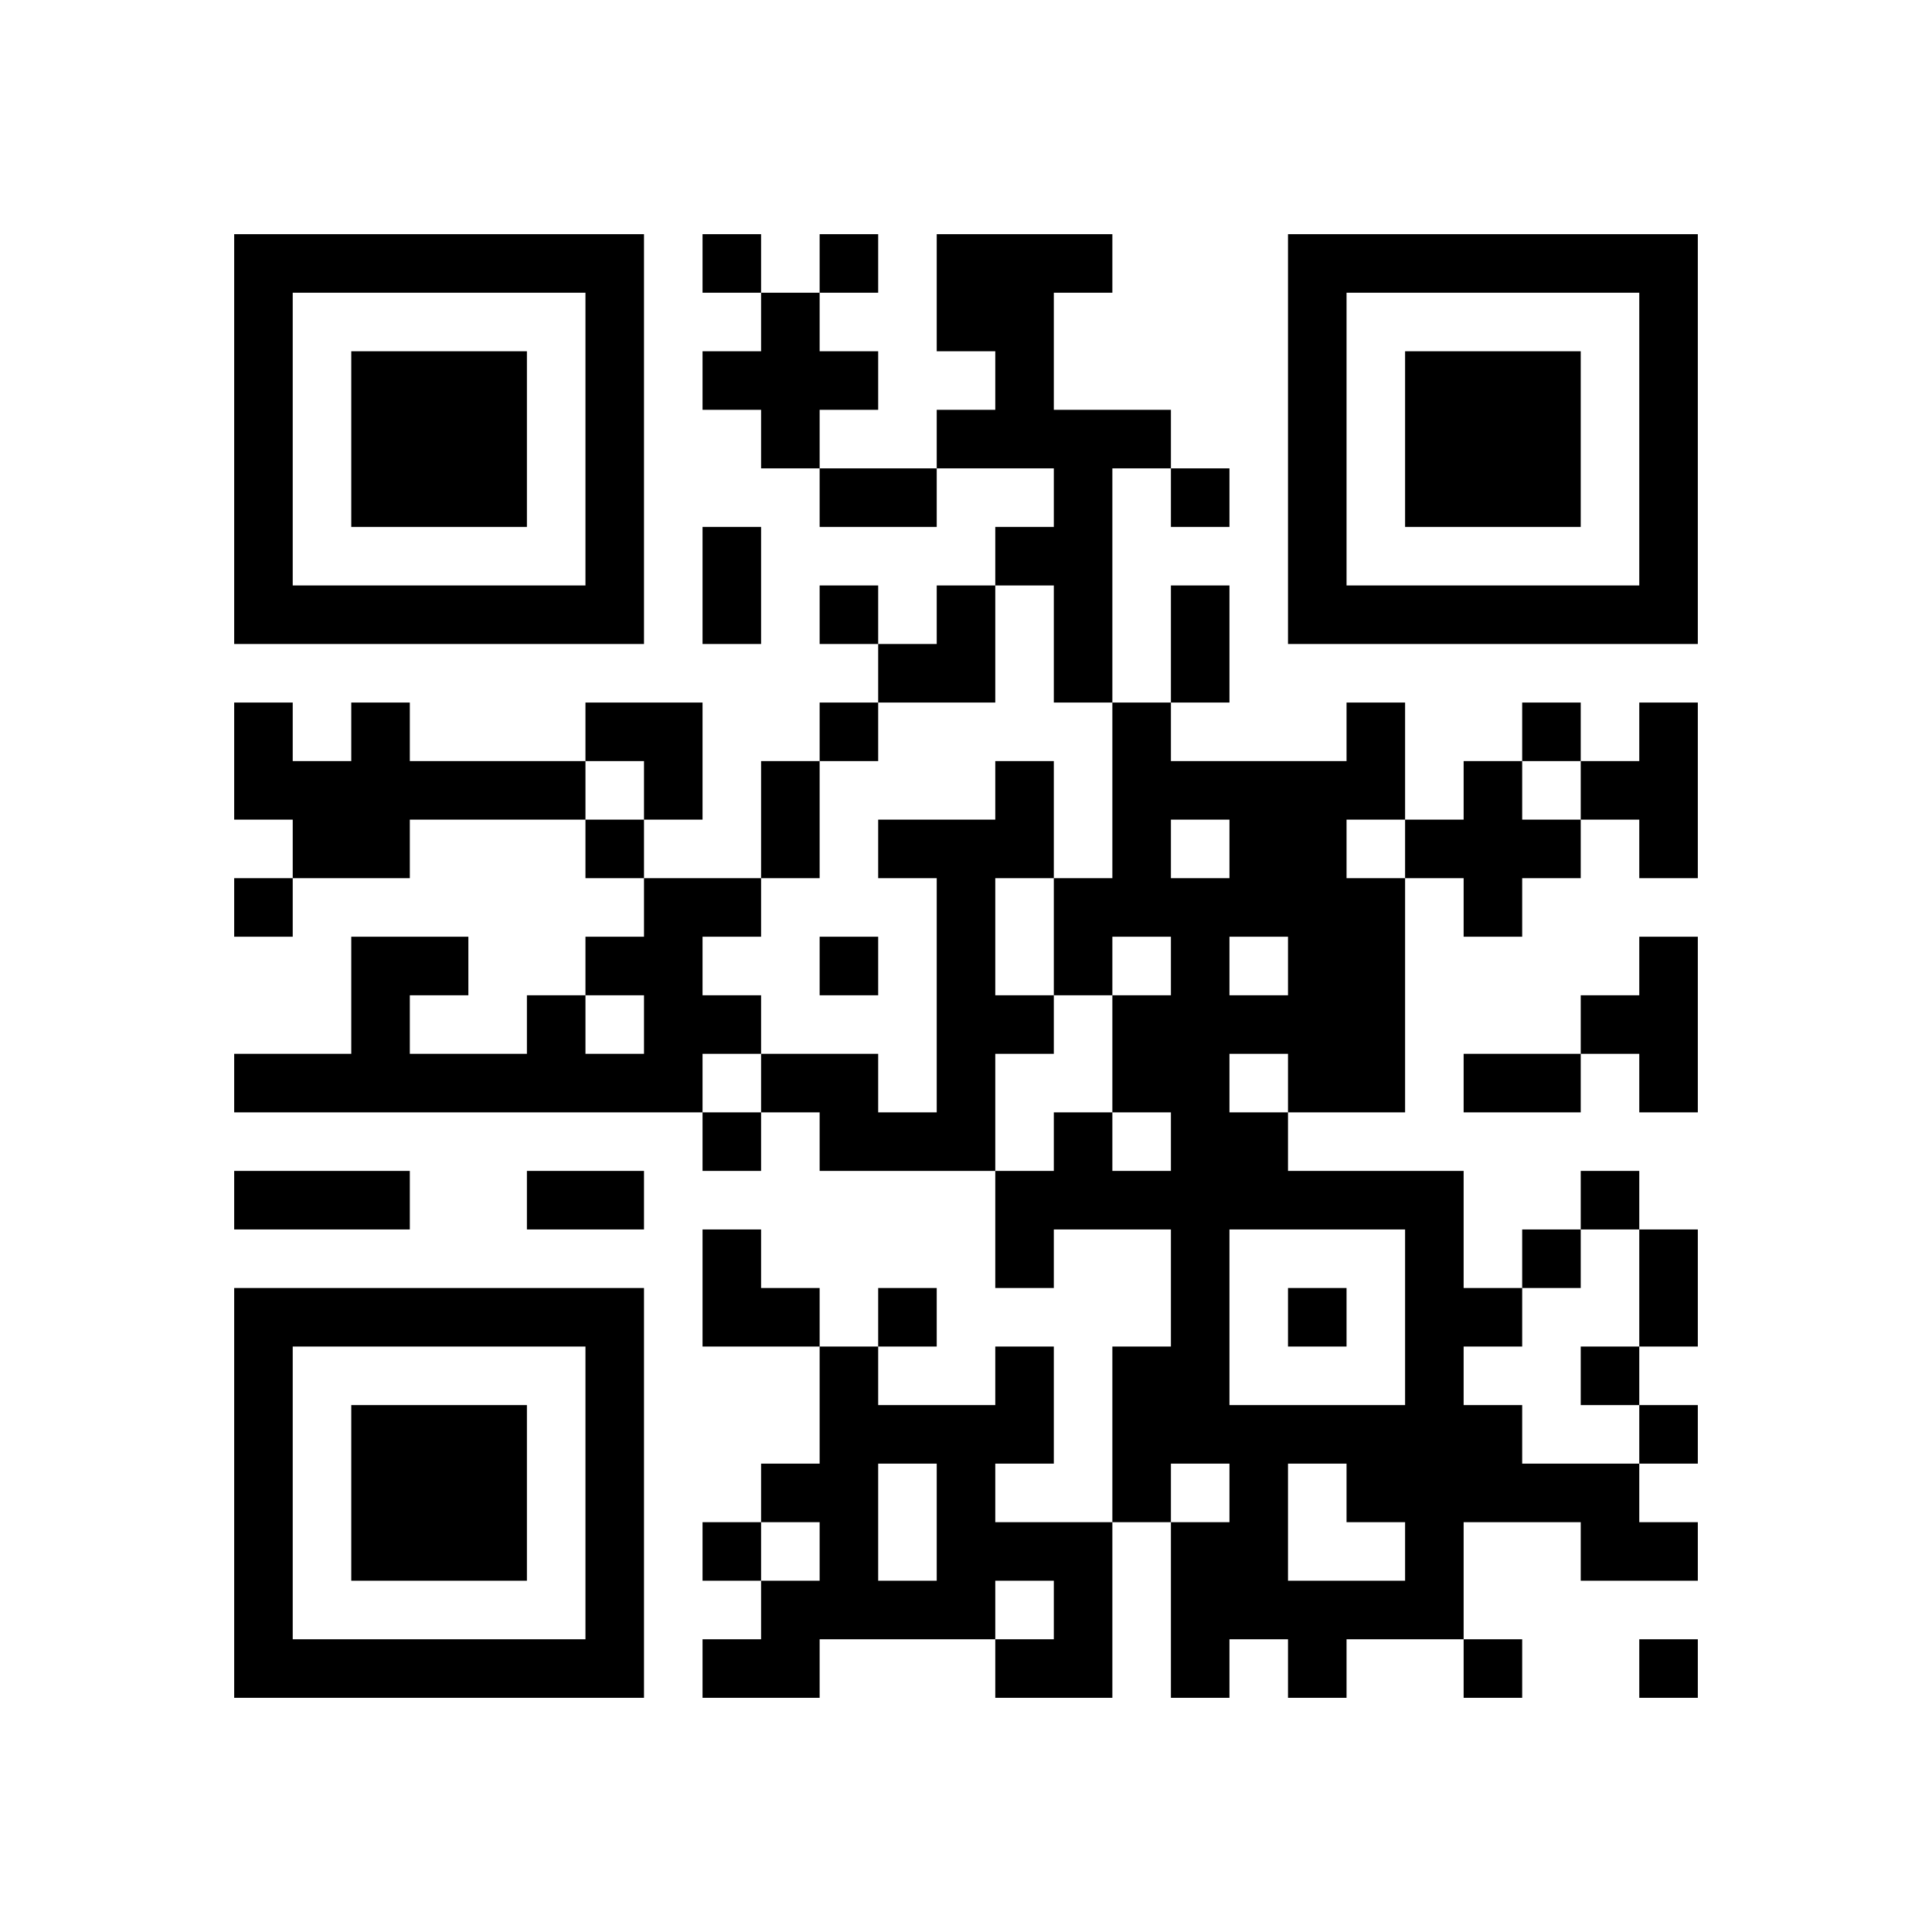
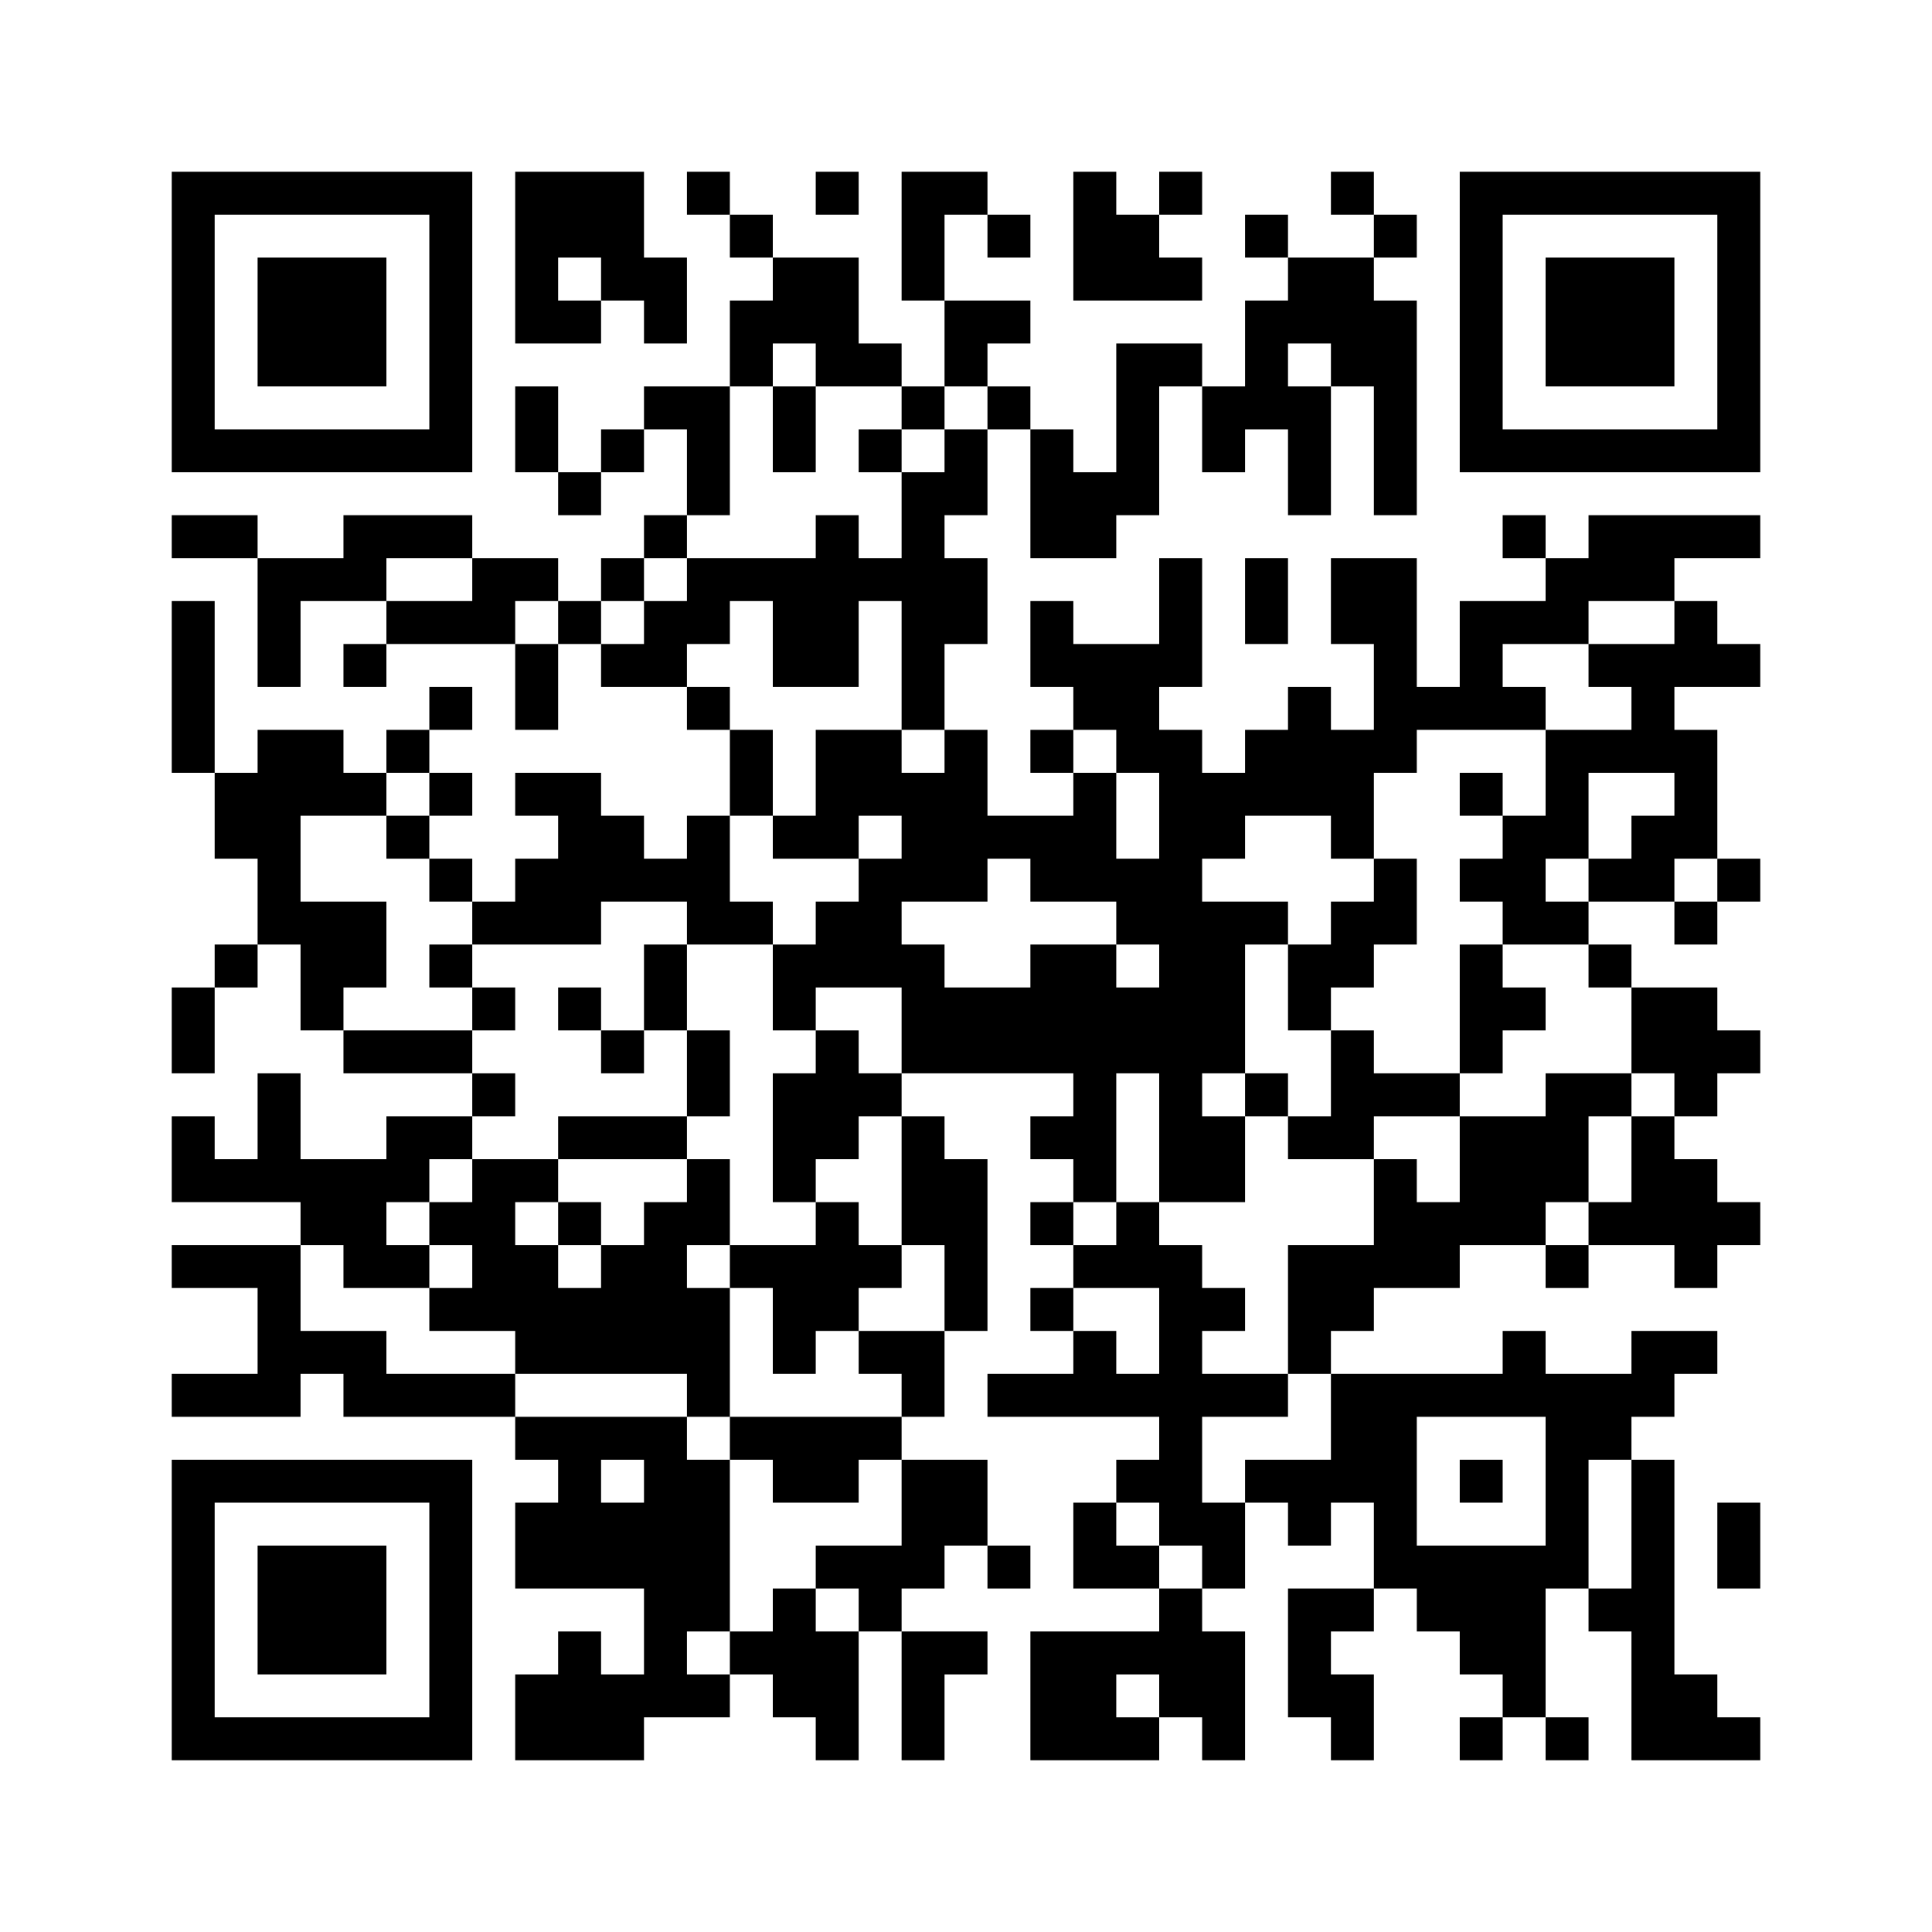
- <svg xmlns="http://www.w3.org/2000/svg" width="39.6mm" height="39.6mm" version="1.1" viewBox="0 0 39.6 39.6">
-   <path d="M4.8,4.8H6V6H4.8zM6,4.8H7.2V6H6zM7.2,4.8H8.4V6H7.2zM8.4,4.8H9.6V6H8.4zM9.6,4.8H10.8V6H9.6zM10.8,4.8H12V6H10.8zM12,4.8H13.2V6H12zM14.4,4.8H15.6V6H14.4zM16.8,4.8H18V6H16.8zM19.2,4.8H20.4V6H19.2zM20.4,4.8H21.6V6H20.4zM21.6,4.8H22.8V6H21.6zM26.4,4.8H27.6V6H26.4zM27.6,4.8H28.8V6H27.6zM28.8,4.8H30V6H28.8zM30,4.8H31.2V6H30zM31.2,4.8H32.4V6H31.2zM32.4,4.8H33.6V6H32.4zM33.6,4.8H34.8V6H33.6zM4.8,6H6V7.2H4.8zM12,6H13.2V7.2H12zM15.6,6H16.8V7.2H15.6zM19.2,6H20.4V7.2H19.2zM20.4,6H21.6V7.2H20.4zM26.4,6H27.6V7.2H26.4zM33.6,6H34.8V7.2H33.6zM4.8,7.2H6V8.4H4.8zM7.2,7.2H8.4V8.4H7.2zM8.4,7.2H9.6V8.4H8.4zM9.6,7.2H10.8V8.4H9.6zM12,7.2H13.2V8.4H12zM14.4,7.2H15.6V8.4H14.4zM15.6,7.2H16.8V8.4H15.6zM16.8,7.2H18V8.4H16.8zM20.4,7.2H21.6V8.4H20.4zM26.4,7.2H27.6V8.4H26.4zM28.8,7.2H30V8.4H28.8zM30,7.2H31.2V8.4H30zM31.2,7.2H32.4V8.4H31.2zM33.6,7.2H34.8V8.4H33.6zM4.8,8.4H6V9.6H4.8zM7.2,8.4H8.4V9.6H7.2zM8.4,8.4H9.6V9.6H8.4zM9.6,8.4H10.8V9.6H9.6zM12,8.4H13.2V9.6H12zM15.6,8.4H16.8V9.6H15.6zM19.2,8.4H20.4V9.6H19.2zM20.4,8.4H21.6V9.6H20.4zM21.6,8.4H22.8V9.6H21.6zM22.8,8.4H24V9.6H22.8zM26.4,8.4H27.6V9.6H26.4zM28.8,8.4H30V9.6H28.8zM30,8.4H31.2V9.6H30zM31.2,8.4H32.4V9.6H31.2zM33.6,8.4H34.8V9.6H33.6zM4.8,9.6H6V10.8H4.8zM7.2,9.6H8.4V10.8H7.2zM8.4,9.6H9.6V10.8H8.4zM9.6,9.6H10.8V10.8H9.6zM12,9.6H13.2V10.8H12zM16.8,9.6H18V10.8H16.8zM18,9.6H19.2V10.8H18zM21.6,9.6H22.8V10.8H21.6zM24,9.6H25.2V10.8H24zM26.4,9.6H27.6V10.8H26.4zM28.8,9.6H30V10.8H28.8zM30,9.6H31.2V10.8H30zM31.2,9.6H32.4V10.8H31.2zM33.6,9.6H34.8V10.8H33.6zM4.8,10.8H6V12H4.8zM12,10.8H13.2V12H12zM14.4,10.8H15.6V12H14.4zM20.4,10.8H21.6V12H20.4zM21.6,10.8H22.8V12H21.6zM26.4,10.8H27.6V12H26.4zM33.6,10.8H34.8V12H33.6zM4.8,12H6V13.2H4.8zM6,12H7.2V13.2H6zM7.2,12H8.4V13.2H7.2zM8.4,12H9.6V13.2H8.4zM9.6,12H10.8V13.2H9.6zM10.8,12H12V13.2H10.8zM12,12H13.2V13.2H12zM14.4,12H15.6V13.2H14.4zM16.8,12H18V13.2H16.8zM19.2,12H20.4V13.2H19.2zM21.6,12H22.8V13.2H21.6zM24,12H25.2V13.2H24zM26.4,12H27.6V13.2H26.4zM27.6,12H28.8V13.2H27.6zM28.8,12H30V13.2H28.8zM30,12H31.2V13.2H30zM31.2,12H32.4V13.2H31.2zM32.4,12H33.6V13.2H32.4zM33.6,12H34.8V13.2H33.6zM18,13.2H19.2V14.4H18zM19.2,13.2H20.4V14.4H19.2zM21.6,13.2H22.8V14.4H21.6zM24,13.2H25.2V14.4H24zM4.8,14.4H6V15.6H4.8zM7.2,14.4H8.4V15.6H7.2zM12,14.4H13.2V15.6H12zM13.2,14.4H14.4V15.6H13.2zM16.8,14.4H18V15.6H16.8zM22.8,14.4H24V15.6H22.8zM27.6,14.4H28.8V15.6H27.6zM31.2,14.4H32.4V15.6H31.2zM33.6,14.4H34.8V15.6H33.6zM4.8,15.6H6V16.8H4.8zM6,15.6H7.2V16.8H6zM7.2,15.6H8.4V16.8H7.2zM8.4,15.6H9.6V16.8H8.4zM9.6,15.6H10.8V16.8H9.6zM10.8,15.6H12V16.8H10.8zM13.2,15.6H14.4V16.8H13.2zM15.6,15.6H16.8V16.8H15.6zM20.4,15.6H21.6V16.8H20.4zM22.8,15.6H24V16.8H22.8zM24,15.6H25.2V16.8H24zM25.2,15.6H26.4V16.8H25.2zM26.4,15.6H27.6V16.8H26.4zM27.6,15.6H28.8V16.8H27.6zM30,15.6H31.2V16.8H30zM32.4,15.6H33.6V16.8H32.4zM33.6,15.6H34.8V16.8H33.6zM6,16.8H7.2V18H6zM7.2,16.8H8.4V18H7.2zM12,16.8H13.2V18H12zM15.6,16.8H16.8V18H15.6zM18,16.8H19.2V18H18zM19.2,16.8H20.4V18H19.2zM20.4,16.8H21.6V18H20.4zM22.8,16.8H24V18H22.8zM25.2,16.8H26.4V18H25.2zM26.4,16.8H27.6V18H26.4zM28.8,16.8H30V18H28.8zM30,16.8H31.2V18H30zM31.2,16.8H32.4V18H31.2zM33.6,16.8H34.8V18H33.6zM4.8,18H6V19.2H4.8zM13.2,18H14.4V19.2H13.2zM14.4,18H15.6V19.2H14.4zM19.2,18H20.4V19.2H19.2zM21.6,18H22.8V19.2H21.6zM22.8,18H24V19.2H22.8zM24,18H25.2V19.2H24zM25.2,18H26.4V19.2H25.2zM26.4,18H27.6V19.2H26.4zM27.6,18H28.8V19.2H27.6zM30,18H31.2V19.2H30zM7.2,19.2H8.4V20.4H7.2zM8.4,19.2H9.6V20.4H8.4zM12,19.2H13.2V20.4H12zM13.2,19.2H14.4V20.4H13.2zM16.8,19.2H18V20.4H16.8zM19.2,19.2H20.4V20.4H19.2zM21.6,19.2H22.8V20.4H21.6zM24,19.2H25.2V20.4H24zM26.4,19.2H27.6V20.4H26.4zM27.6,19.2H28.8V20.4H27.6zM33.6,19.2H34.8V20.4H33.6zM7.2,20.4H8.4V21.6H7.2zM10.8,20.4H12V21.6H10.8zM13.2,20.4H14.4V21.6H13.2zM14.4,20.4H15.6V21.6H14.4zM19.2,20.4H20.4V21.6H19.2zM20.4,20.4H21.6V21.6H20.4zM22.8,20.4H24V21.6H22.8zM24,20.4H25.2V21.6H24zM25.2,20.4H26.4V21.6H25.2zM26.4,20.4H27.6V21.6H26.4zM27.6,20.4H28.8V21.6H27.6zM32.4,20.4H33.6V21.6H32.4zM33.6,20.4H34.8V21.6H33.6zM4.8,21.6H6V22.8H4.8zM6,21.6H7.2V22.8H6zM7.2,21.6H8.4V22.8H7.2zM8.4,21.6H9.6V22.8H8.4zM9.6,21.6H10.8V22.8H9.6zM10.8,21.6H12V22.8H10.8zM12,21.6H13.2V22.8H12zM13.2,21.6H14.4V22.8H13.2zM15.6,21.6H16.8V22.8H15.6zM16.8,21.6H18V22.8H16.8zM19.2,21.6H20.4V22.8H19.2zM22.8,21.6H24V22.8H22.8zM24,21.6H25.2V22.8H24zM26.4,21.6H27.6V22.8H26.4zM27.6,21.6H28.8V22.8H27.6zM30,21.6H31.2V22.8H30zM31.2,21.6H32.4V22.8H31.2zM33.6,21.6H34.8V22.8H33.6zM14.4,22.8H15.6V24H14.4zM16.8,22.8H18V24H16.8zM18,22.8H19.2V24H18zM19.2,22.8H20.4V24H19.2zM21.6,22.8H22.8V24H21.6zM24,22.8H25.2V24H24zM25.2,22.8H26.4V24H25.2zM4.8,24H6V25.2H4.8zM6,24H7.2V25.2H6zM7.2,24H8.4V25.2H7.2zM10.8,24H12V25.2H10.8zM12,24H13.2V25.2H12zM20.4,24H21.6V25.2H20.4zM21.6,24H22.8V25.2H21.6zM22.8,24H24V25.2H22.8zM24,24H25.2V25.2H24zM25.2,24H26.4V25.2H25.2zM26.4,24H27.6V25.2H26.4zM27.6,24H28.8V25.2H27.6zM28.8,24H30V25.2H28.8zM32.4,24H33.6V25.2H32.4zM14.4,25.2H15.6V26.4H14.4zM20.4,25.2H21.6V26.4H20.4zM24,25.2H25.2V26.4H24zM28.8,25.2H30V26.4H28.8zM31.2,25.2H32.4V26.4H31.2zM33.6,25.2H34.8V26.4H33.6zM4.8,26.4H6V27.6H4.8zM6,26.4H7.2V27.6H6zM7.2,26.4H8.4V27.6H7.2zM8.4,26.4H9.6V27.6H8.4zM9.6,26.4H10.8V27.6H9.6zM10.8,26.4H12V27.6H10.8zM12,26.4H13.2V27.6H12zM14.4,26.4H15.6V27.6H14.4zM15.6,26.4H16.8V27.6H15.6zM18,26.4H19.2V27.6H18zM24,26.4H25.2V27.6H24zM26.4,26.4H27.6V27.6H26.4zM28.8,26.4H30V27.6H28.8zM30,26.4H31.2V27.6H30zM33.6,26.4H34.8V27.6H33.6zM4.8,27.6H6V28.8H4.8zM12,27.6H13.2V28.8H12zM16.8,27.6H18V28.8H16.8zM20.4,27.6H21.6V28.8H20.4zM22.8,27.6H24V28.8H22.8zM24,27.6H25.2V28.8H24zM28.8,27.6H30V28.8H28.8zM32.4,27.6H33.6V28.8H32.4zM4.8,28.8H6V30H4.8zM7.2,28.8H8.4V30H7.2zM8.4,28.8H9.6V30H8.4zM9.6,28.8H10.8V30H9.6zM12,28.8H13.2V30H12zM16.8,28.8H18V30H16.8zM18,28.8H19.2V30H18zM19.2,28.8H20.4V30H19.2zM20.4,28.8H21.6V30H20.4zM22.8,28.8H24V30H22.8zM24,28.8H25.2V30H24zM25.2,28.8H26.4V30H25.2zM26.4,28.8H27.6V30H26.4zM27.6,28.8H28.8V30H27.6zM28.8,28.8H30V30H28.8zM30,28.8H31.2V30H30zM33.6,28.8H34.8V30H33.6zM4.8,30H6V31.2H4.8zM7.2,30H8.4V31.2H7.2zM8.4,30H9.6V31.2H8.4zM9.6,30H10.8V31.2H9.6zM12,30H13.2V31.2H12zM15.6,30H16.8V31.2H15.6zM16.8,30H18V31.2H16.8zM19.2,30H20.4V31.2H19.2zM22.8,30H24V31.2H22.8zM25.2,30H26.4V31.2H25.2zM27.6,30H28.8V31.2H27.6zM28.8,30H30V31.2H28.8zM30,30H31.2V31.2H30zM31.2,30H32.4V31.2H31.2zM32.4,30H33.6V31.2H32.4zM4.8,31.2H6V32.4H4.8zM7.2,31.2H8.4V32.4H7.2zM8.4,31.2H9.6V32.4H8.4zM9.6,31.2H10.8V32.4H9.6zM12,31.2H13.2V32.4H12zM14.4,31.2H15.6V32.4H14.4zM16.8,31.2H18V32.4H16.8zM19.2,31.2H20.4V32.4H19.2zM20.4,31.2H21.6V32.4H20.4zM21.6,31.2H22.8V32.4H21.6zM24,31.2H25.2V32.4H24zM25.2,31.2H26.4V32.4H25.2zM28.8,31.2H30V32.4H28.8zM32.4,31.2H33.6V32.4H32.4zM33.6,31.2H34.8V32.4H33.6zM4.8,32.4H6V33.6H4.8zM12,32.4H13.2V33.6H12zM15.6,32.4H16.8V33.6H15.6zM16.8,32.4H18V33.6H16.8zM18,32.4H19.2V33.6H18zM19.2,32.4H20.4V33.6H19.2zM21.6,32.4H22.8V33.6H21.6zM24,32.4H25.2V33.6H24zM25.2,32.4H26.4V33.6H25.2zM26.4,32.4H27.6V33.6H26.4zM27.6,32.4H28.8V33.6H27.6zM28.8,32.4H30V33.6H28.8zM4.8,33.6H6V34.8H4.8zM6,33.6H7.2V34.8H6zM7.2,33.6H8.4V34.8H7.2zM8.4,33.6H9.6V34.8H8.4zM9.6,33.6H10.8V34.8H9.6zM10.8,33.6H12V34.8H10.8zM12,33.6H13.2V34.8H12zM14.4,33.6H15.6V34.8H14.4zM15.6,33.6H16.8V34.8H15.6zM20.4,33.6H21.6V34.8H20.4zM21.6,33.6H22.8V34.8H21.6zM24,33.6H25.2V34.8H24zM26.4,33.6H27.6V34.8H26.4zM30,33.6H31.2V34.8H30zM33.6,33.6H34.8V34.8H33.6z" id="qr-path" fill="#000000" fill-opacity="1" fill-rule="nonzero" stroke="none" />
+ <svg xmlns="http://www.w3.org/2000/svg" width="45" height="45" class="segno">
+   <path class="qrline" stroke="#000" d="M4 4.5h7m1 0h3m1 0h1m2 0h1m1 0h2m2 0h1m1 0h1m3 0h1m2 0h7m-37 1h1m5 0h1m1 0h3m2 0h1m3 0h1m1 0h1m1 0h2m2 0h1m2 0h1m1 0h1m5 0h1m-37 1h1m1 0h3m1 0h1m1 0h1m1 0h2m2 0h2m1 0h1m3 0h3m2 0h2m2 0h1m1 0h3m1 0h1m-37 1h1m1 0h3m1 0h1m1 0h2m1 0h1m1 0h3m2 0h2m5 0h4m1 0h1m1 0h3m1 0h1m-37 1h1m1 0h3m1 0h1m6 0h1m1 0h2m1 0h1m3 0h2m1 0h1m1 0h2m1 0h1m1 0h3m1 0h1m-37 1h1m5 0h1m1 0h1m2 0h2m1 0h1m2 0h1m1 0h1m2 0h1m1 0h3m1 0h1m1 0h1m5 0h1m-37 1h7m1 0h1m1 0h1m1 0h1m1 0h1m1 0h1m1 0h1m1 0h1m1 0h1m1 0h1m1 0h1m1 0h1m1 0h7m-28 1h1m2 0h1m4 0h2m1 0h3m3 0h1m1 0h1m-29 1h2m2 0h3m4 0h1m3 0h1m1 0h1m2 0h2m9 0h1m1 0h4m-35 1h3m2 0h2m1 0h1m1 0h7m4 0h1m1 0h1m1 0h2m3 0h3m-35 1h1m1 0h1m2 0h3m1 0h1m1 0h2m1 0h2m1 0h2m1 0h1m2 0h1m1 0h1m1 0h2m1 0h3m2 0h1m-36 1h1m1 0h1m1 0h1m3 0h1m1 0h2m2 0h2m1 0h1m2 0h4m4 0h1m1 0h1m2 0h4m-37 1h1m5 0h1m1 0h1m3 0h1m4 0h1m3 0h2m3 0h1m1 0h4m2 0h1m-35 1h1m1 0h2m1 0h1m7 0h1m1 0h2m1 0h1m1 0h1m1 0h2m1 0h4m3 0h4m-35 1h4m1 0h1m1 0h2m3 0h1m1 0h4m2 0h1m1 0h5m2 0h1m1 0h1m2 0h1m-35 1h2m2 0h1m3 0h2m1 0h1m1 0h2m1 0h5m1 0h2m2 0h1m3 0h2m1 0h2m-34 1h1m3 0h1m1 0h5m3 0h3m1 0h4m4 0h1m1 0h2m1 0h2m1 0h1m-35 1h3m2 0h3m2 0h2m1 0h2m5 0h4m1 0h2m2 0h2m2 0h1m-35 1h1m1 0h2m1 0h1m4 0h1m2 0h4m2 0h2m1 0h2m1 0h2m2 0h1m2 0h1m-34 1h1m2 0h1m3 0h1m1 0h1m1 0h1m2 0h1m2 0h8m1 0h1m3 0h2m2 0h2m-36 1h1m3 0h3m3 0h1m1 0h1m2 0h1m1 0h8m2 0h1m2 0h1m3 0h3m-35 1h1m4 0h1m4 0h1m1 0h3m4 0h1m1 0h1m1 0h1m1 0h3m2 0h2m1 0h1m-36 1h1m1 0h1m2 0h2m2 0h3m2 0h2m1 0h1m2 0h2m1 0h2m1 0h2m2 0h3m1 0h1m-35 1h6m1 0h2m3 0h1m1 0h1m2 0h2m2 0h1m1 0h2m3 0h1m1 0h3m1 0h2m-33 1h2m1 0h2m1 0h1m1 0h2m2 0h1m1 0h2m1 0h1m1 0h1m5 0h4m1 0h4m-37 1h3m1 0h2m1 0h2m1 0h2m1 0h4m1 0h1m2 0h3m2 0h4m2 0h1m2 0h1m-34 1h1m3 0h7m1 0h2m2 0h1m1 0h1m2 0h2m1 0h2m-26 1h3m3 0h5m1 0h1m1 0h2m3 0h1m1 0h1m2 0h1m4 0h1m2 0h2m-36 1h3m1 0h4m4 0h1m4 0h1m1 0h7m1 0h8m-27 1h4m1 0h4m6 0h1m3 0h2m3 0h2m-34 1h7m2 0h1m1 0h2m1 0h2m1 0h2m3 0h2m1 0h4m1 0h1m1 0h1m1 0h1m-35 1h1m5 0h1m1 0h5m4 0h2m2 0h1m1 0h2m1 0h1m1 0h1m3 0h1m1 0h1m1 0h1m-37 1h1m1 0h3m1 0h1m1 0h5m2 0h3m1 0h1m1 0h2m1 0h1m3 0h5m1 0h1m1 0h1m-37 1h1m1 0h3m1 0h1m4 0h2m1 0h1m1 0h1m6 0h1m2 0h2m1 0h3m1 0h2m-35 1h1m1 0h3m1 0h1m2 0h1m1 0h1m1 0h3m1 0h2m1 0h5m1 0h1m3 0h2m2 0h1m-35 1h1m5 0h1m1 0h5m1 0h2m1 0h1m2 0h2m1 0h2m1 0h2m3 0h1m2 0h2m-36 1h7m1 0h3m4 0h1m1 0h1m2 0h3m1 0h1m2 0h1m2 0h1m1 0h1m1 0h3" />
</svg>
